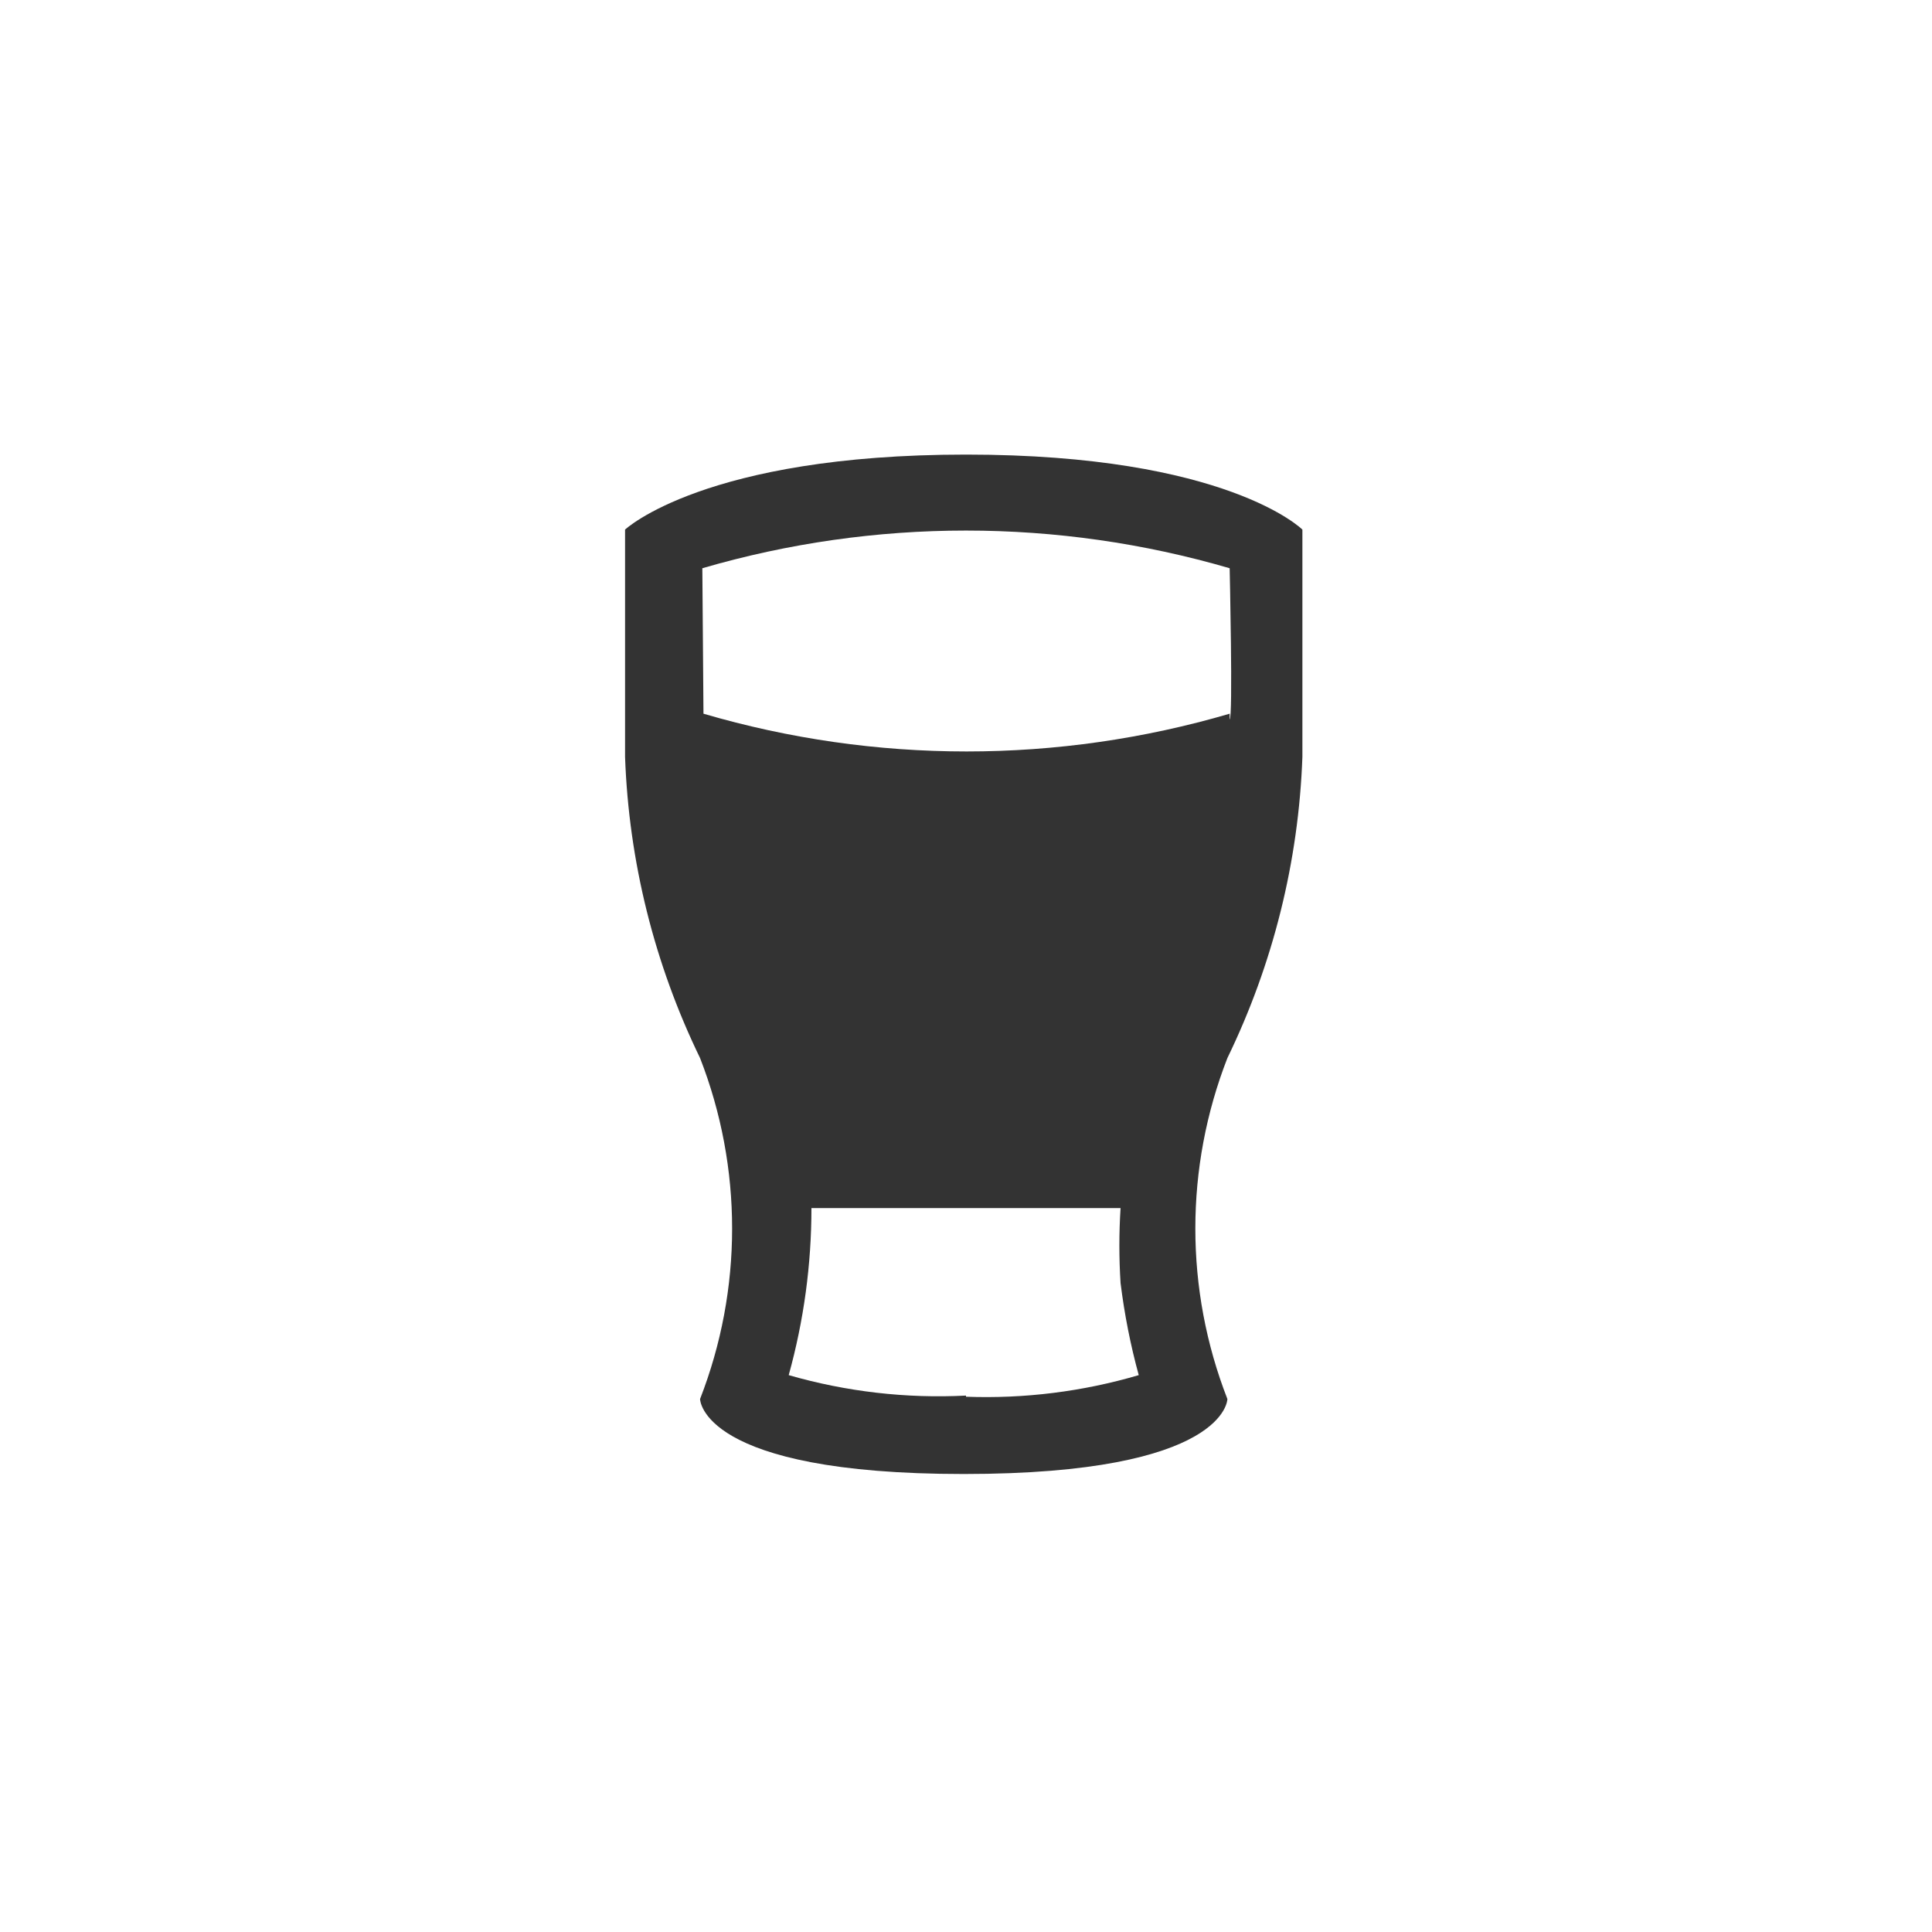
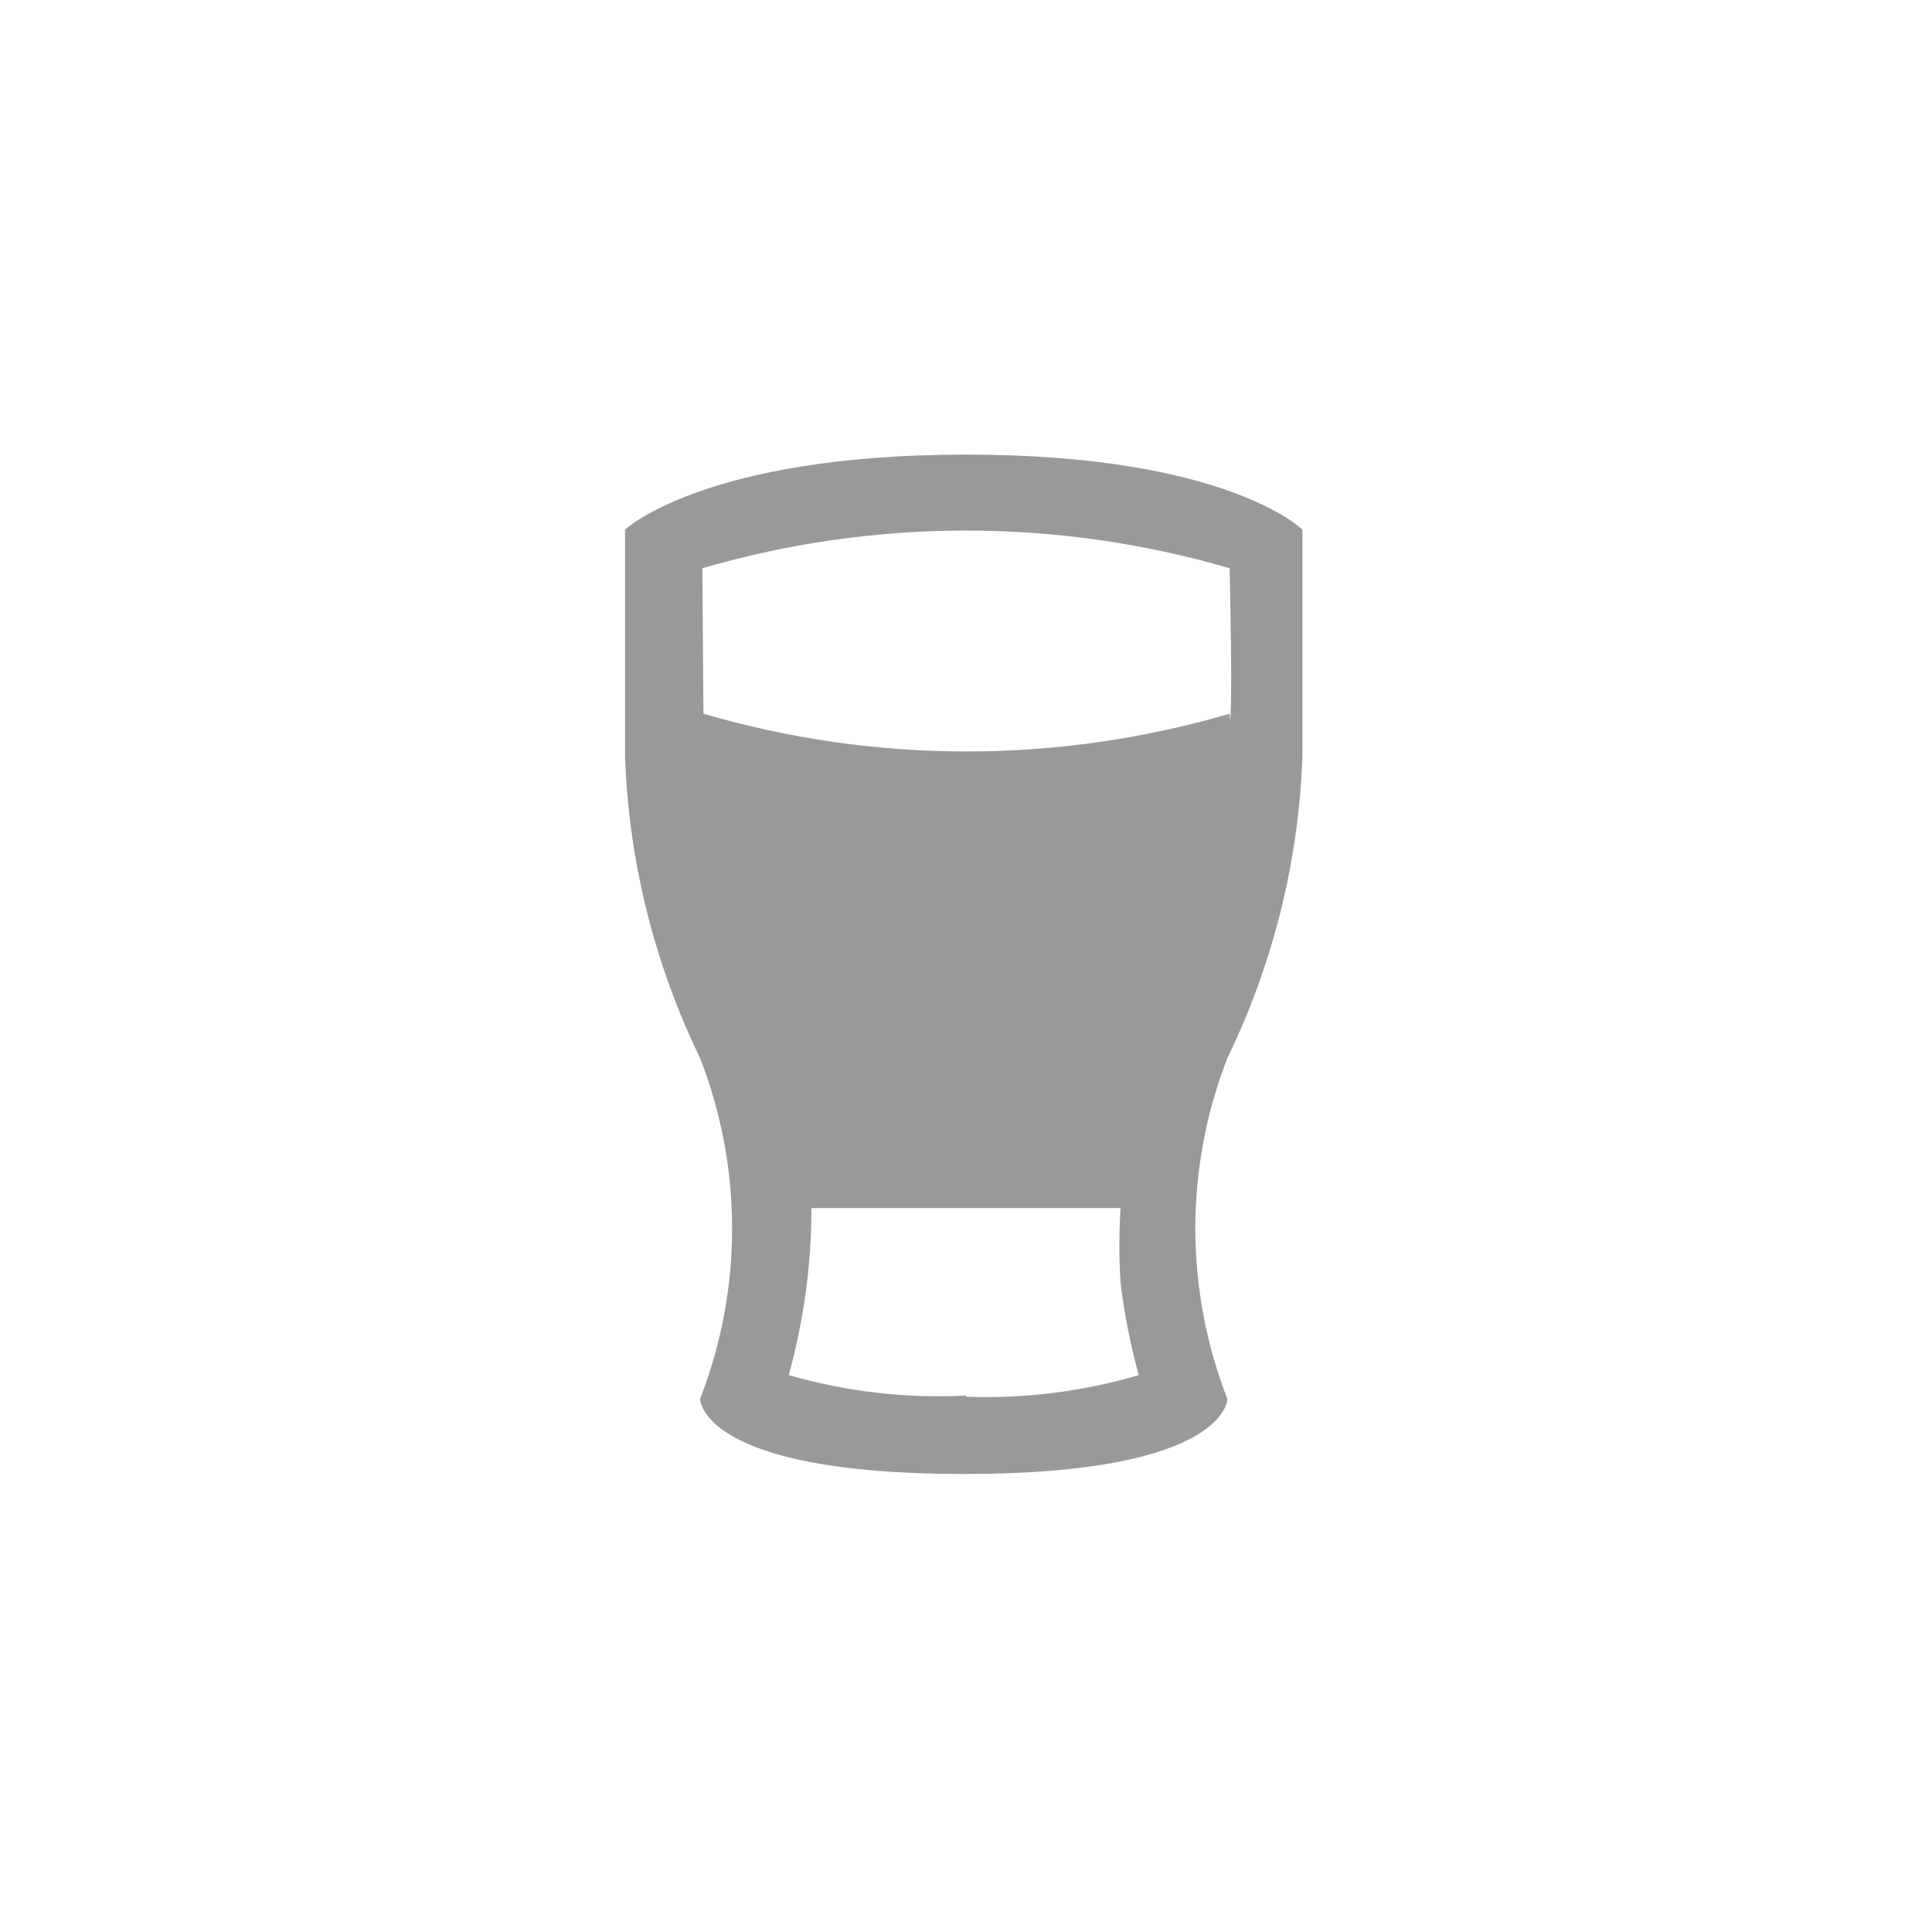
<svg xmlns="http://www.w3.org/2000/svg" viewBox="0 0 17 17" height="17" width="17">
  <rect fill="none" x="0" y="0" width="17" height="17" />
-   <path fill="#333" transform="translate(3 3)" d="M5.5,1c-2.3,0-3,0.66-3,0.66v2c0.033,0.92,0.258,1.822,0.66,2.65c0.376,0.965,0.376,2.035,0,3c0,0,0,0.66,2.32,0.66  S7.8,9.31,7.8,9.31c-0.376-0.965-0.376-2.035,0-3c0.402-0.828,0.627-1.73,0.66-2.65v-2C8.46,1.66,7.8,1,5.5,1z M5.5,9.28  C4.974,9.307,4.447,9.246,3.94,9.1c0.133-0.479,0.2-0.973,0.2-1.47h2.72c-0.014,0.22-0.014,0.44,0,0.66  C6.894,8.563,6.947,8.834,7.02,9.1C6.527,9.245,6.014,9.309,5.5,9.29V9.28z M7.82,3.28c-1.512,0.443-3.118,0.443-4.63,0  L3.18,2c1.515-0.442,3.125-0.442,4.64,0c0,0,0.03,1.33,0,1.33L7.82,3.28z" />
+   <path fill="#999" transform="translate(3 3)" d="M5.5,1c-2.3,0-3,0.66-3,0.66v2c0.033,0.92,0.258,1.822,0.66,2.65c0.376,0.965,0.376,2.035,0,3c0,0,0,0.66,2.32,0.66  S7.8,9.31,7.8,9.31c-0.376-0.965-0.376-2.035,0-3c0.402-0.828,0.627-1.73,0.66-2.65v-2C8.46,1.66,7.8,1,5.5,1z M5.5,9.28  C4.974,9.307,4.447,9.246,3.94,9.1c0.133-0.479,0.2-0.973,0.2-1.47h2.72c-0.014,0.22-0.014,0.44,0,0.66  C6.894,8.563,6.947,8.834,7.02,9.1C6.527,9.245,6.014,9.309,5.5,9.29V9.28z M7.82,3.28c-1.512,0.443-3.118,0.443-4.63,0  L3.18,2c1.515-0.442,3.125-0.442,4.64,0c0,0,0.03,1.33,0,1.33L7.82,3.28z" />
</svg>
